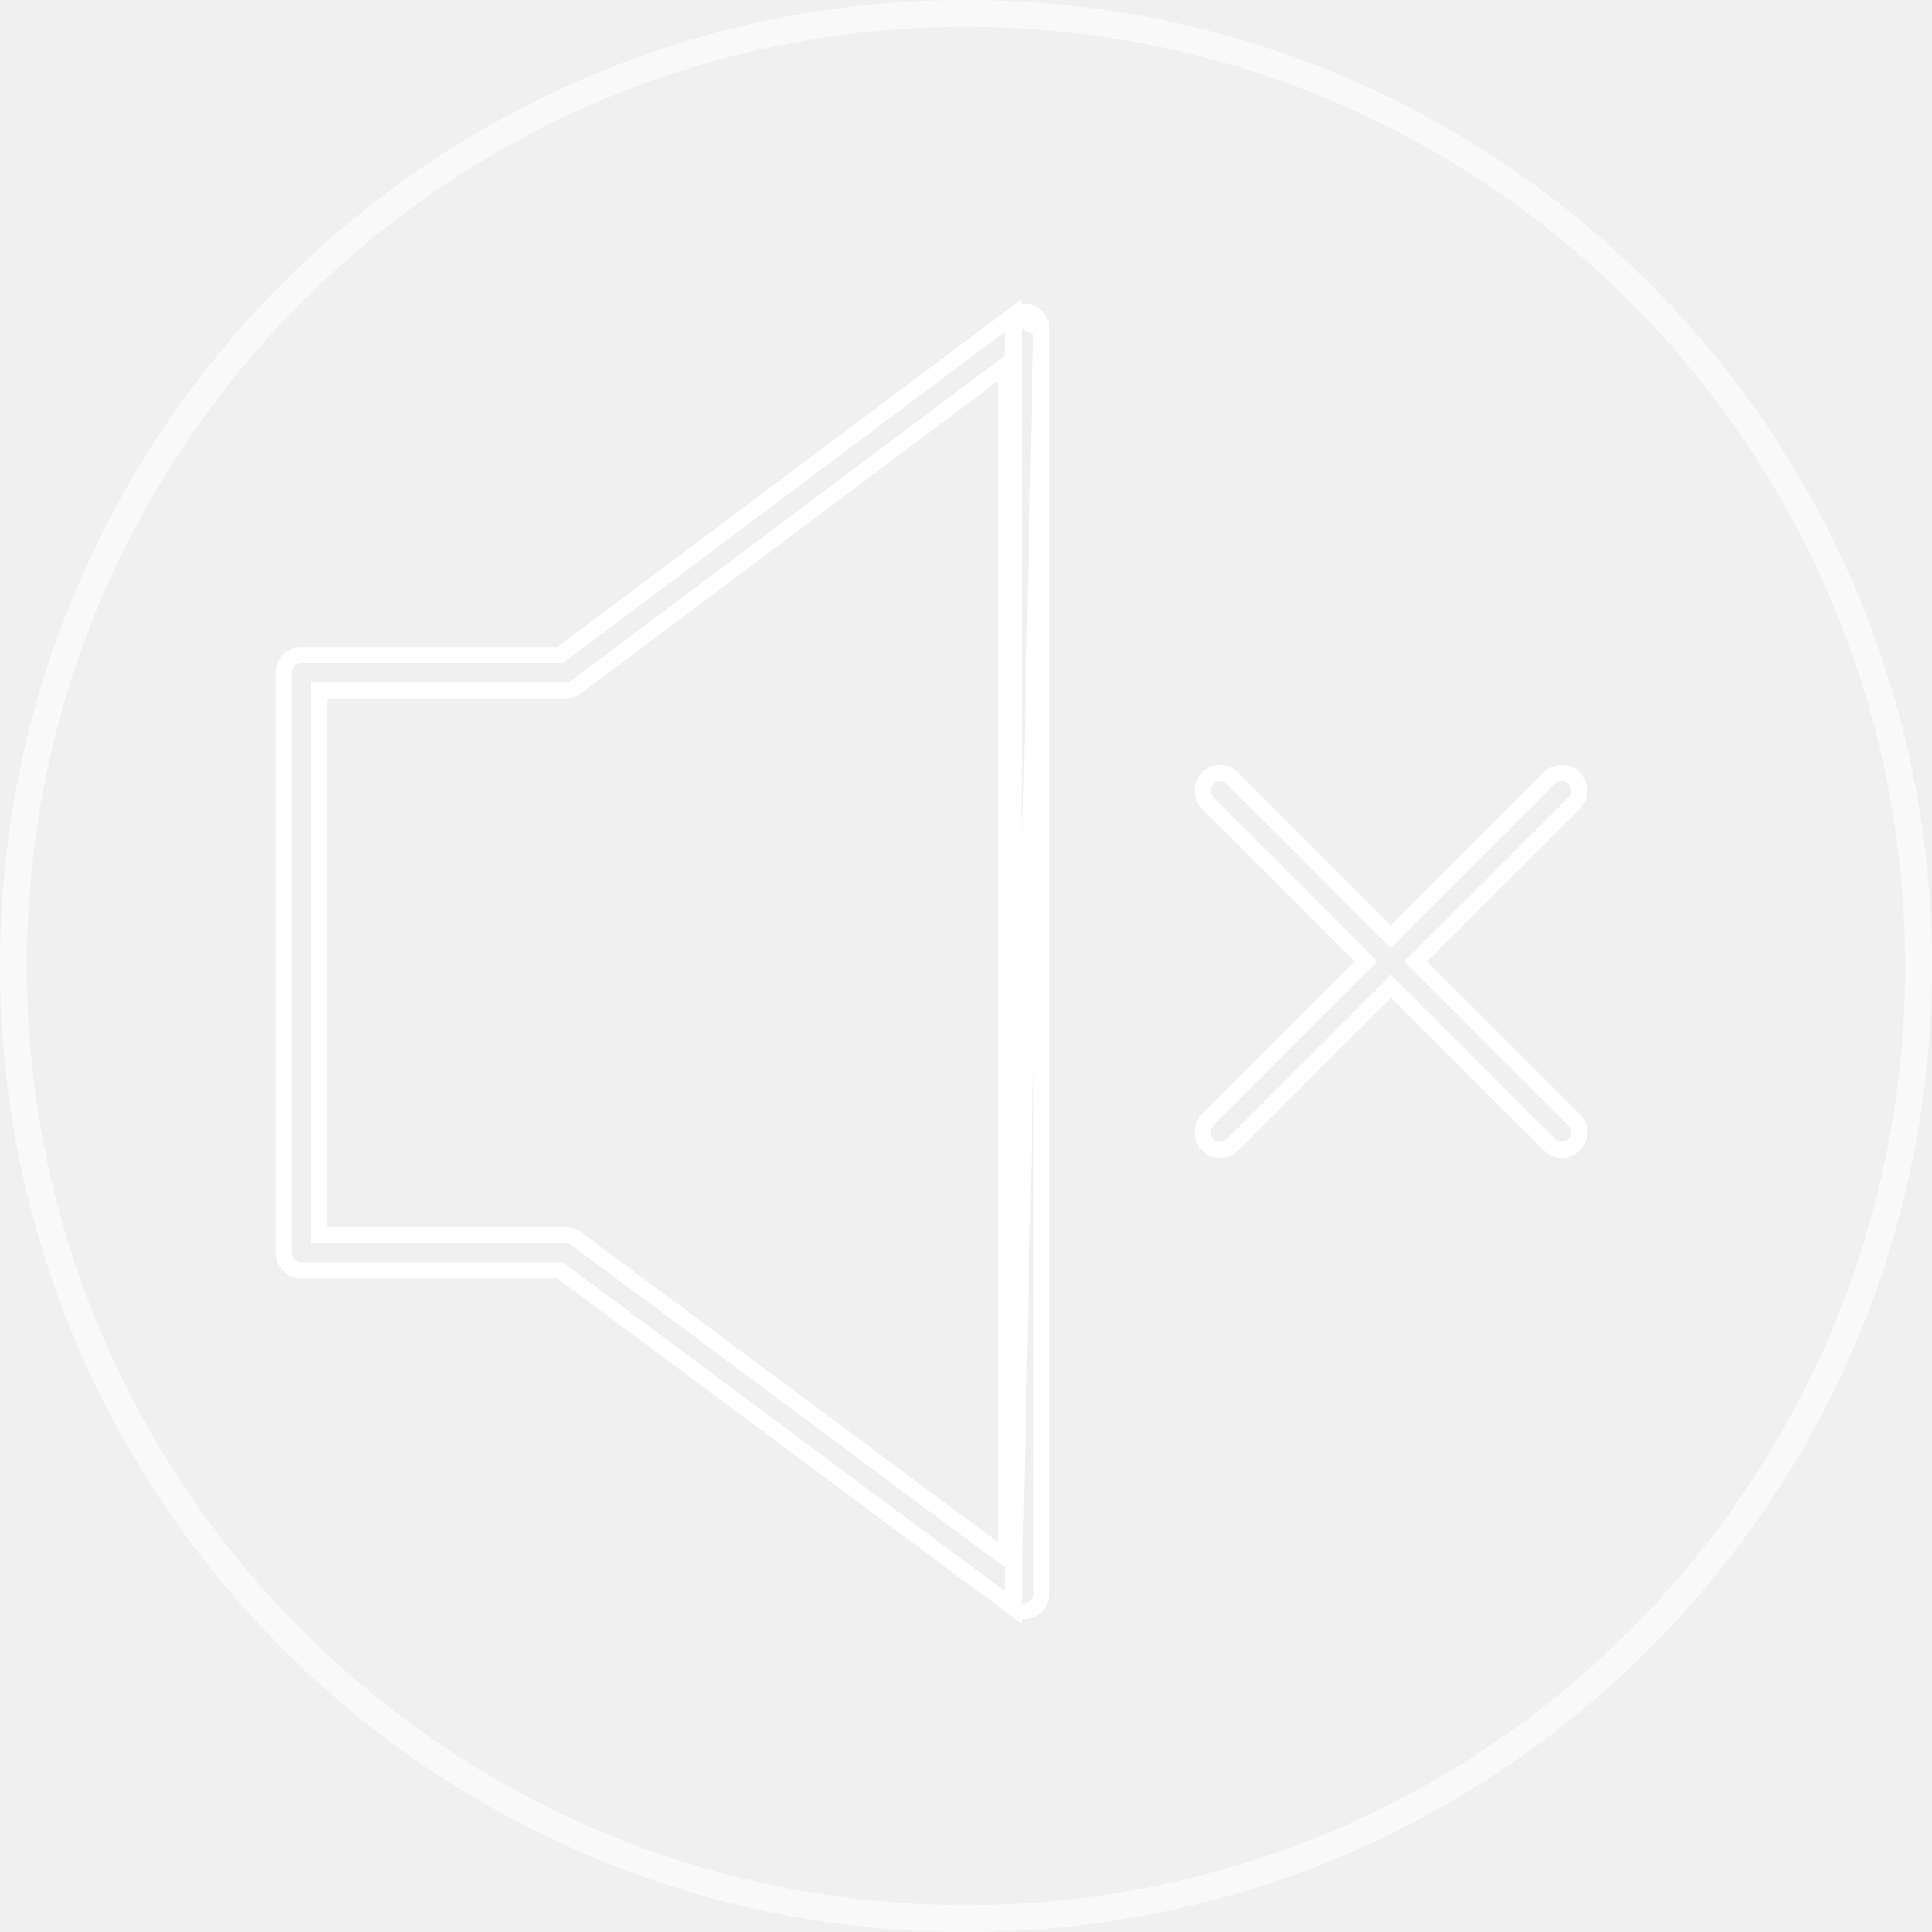
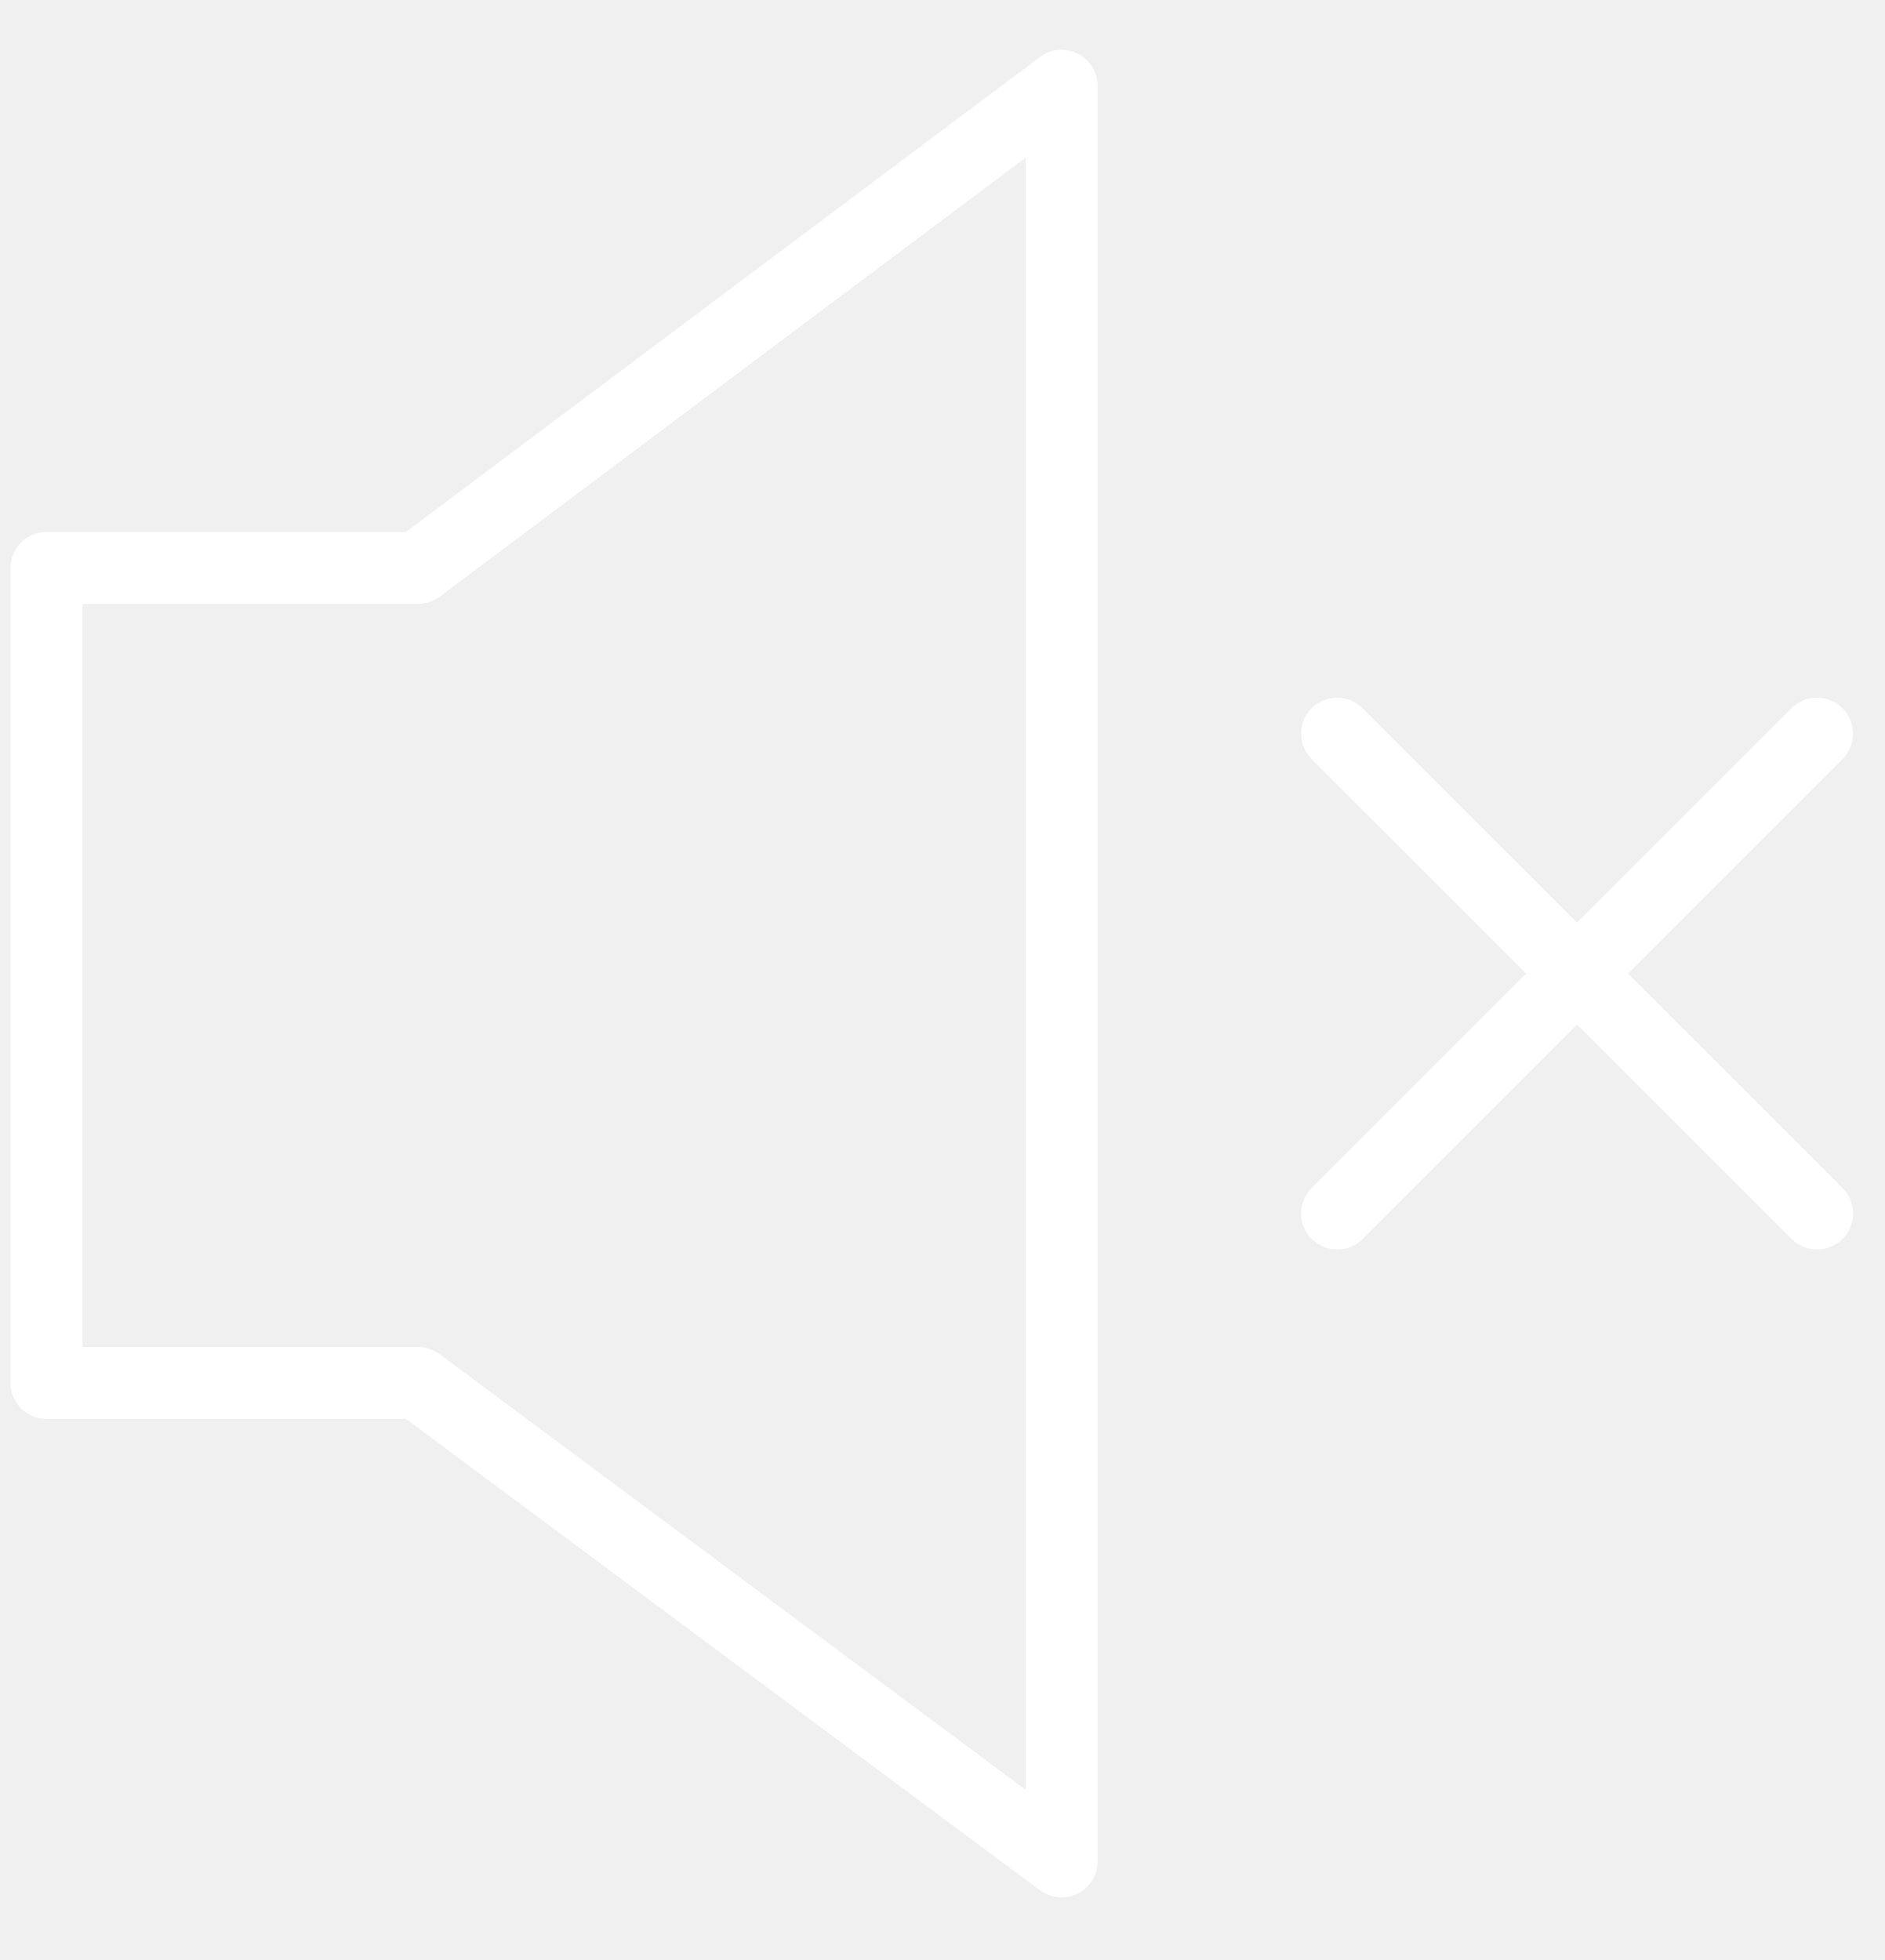
- <svg xmlns="http://www.w3.org/2000/svg" width="36" height="36" viewBox="0 0 36 36" fill="none">
-   <path d="M26.487 17.809L26.381 17.915L26.487 18.021L29.333 20.866L29.333 20.867C29.461 20.994 29.461 21.202 29.333 21.329L29.333 21.329C29.269 21.393 29.185 21.425 29.101 21.425C29.017 21.425 28.933 21.393 28.87 21.329L26.024 18.484L25.918 18.378L25.812 18.484L22.967 21.329C22.903 21.393 22.819 21.425 22.735 21.425C22.651 21.425 22.567 21.393 22.503 21.329L22.503 21.329C22.376 21.202 22.376 20.994 22.503 20.867L22.503 20.866L25.349 18.021L25.455 17.915L25.349 17.809L22.503 14.964L22.503 14.964C22.376 14.836 22.376 14.629 22.503 14.501L22.503 14.501C22.631 14.373 22.839 14.373 22.966 14.501L25.812 17.346L25.918 17.452L26.024 17.346L28.869 14.501C28.997 14.373 29.204 14.373 29.332 14.501L29.332 14.501C29.46 14.629 29.46 14.836 29.332 14.964L29.332 14.964L26.487 17.809Z" stroke="white" stroke-width="0.3" />
-   <path d="M18.884 5.876L18.884 5.876L10.475 12.176L10.435 12.206H10.385H5.616C5.435 12.206 5.289 12.352 5.289 12.534V23.345C5.289 23.526 5.435 23.673 5.616 23.673H10.386H10.436L10.476 23.702L18.885 29.955L18.884 5.876ZM18.884 5.876C18.983 5.802 19.116 5.79 19.227 5.845C19.338 5.901 19.408 6.014 19.408 6.138V6.138M18.884 5.876L19.408 6.138M19.408 6.138V29.692C19.408 29.816 19.338 29.929 19.228 29.985C19.18 30.008 19.13 30.02 19.08 30.02C19.011 30.02 18.942 29.998 18.885 29.955L19.408 6.138ZM18.514 28.863L18.753 29.041L18.753 28.742L18.753 7.093L18.753 6.793L18.513 6.972L10.741 12.796C10.741 12.796 10.741 12.796 10.741 12.796C10.684 12.838 10.615 12.861 10.544 12.861H6.094H5.944V13.011V22.868V23.018H6.094H10.544C10.614 23.018 10.683 23.041 10.74 23.083C10.74 23.083 10.74 23.083 10.74 23.083L18.514 28.863Z" stroke="white" stroke-width="0.3" />
-   <circle opacity="0.6" cx="18" cy="18" r="17.75" stroke="white" stroke-width="0.5" />
+ <svg xmlns="http://www.w3.org/2000/svg" width="25" height="26" viewBox="0 0 25 26" fill="none">
+   <path d="M21.487 12.809L21.381 12.915L21.487 13.021L24.333 15.867L24.333 15.867C24.461 15.994 24.461 16.202 24.333 16.329L24.333 16.329C24.269 16.393 24.185 16.425 24.101 16.425C24.017 16.425 23.933 16.393 23.87 16.329L21.024 13.484L20.918 13.378L20.812 13.484L17.967 16.329C17.903 16.393 17.819 16.425 17.735 16.425C17.651 16.425 17.567 16.393 17.503 16.329L17.503 16.329C17.376 16.202 17.376 15.994 17.503 15.867L17.503 15.867L20.349 13.021L20.455 12.915L20.349 12.809L17.503 9.964L17.503 9.964C17.376 9.836 17.376 9.628 17.503 9.501L17.503 9.501C17.631 9.373 17.839 9.373 17.966 9.501L20.812 12.346L20.918 12.452L21.024 12.346L23.869 9.501C23.997 9.373 24.204 9.373 24.332 9.501L24.332 9.501C24.46 9.628 24.46 9.836 24.332 9.964L24.332 9.964L21.487 12.809Z" fill="white" stroke="white" stroke-width="0.3" />
+   <path d="M14.294 0.711C14.132 0.63 13.939 0.647 13.794 0.756L5.385 7.056H0.616C0.352 7.056 0.139 7.27 0.139 7.534V18.345C0.139 18.609 0.352 18.823 0.616 18.823H5.386L13.795 25.076C13.879 25.138 13.98 25.17 14.08 25.17C14.153 25.17 14.227 25.153 14.295 25.119C14.456 25.038 14.558 24.873 14.558 24.692V1.138C14.558 0.957 14.456 0.792 14.294 0.711ZM13.603 23.742L5.829 17.962C5.747 17.901 5.647 17.868 5.544 17.868H1.094V8.011H5.544C5.647 8.011 5.748 7.978 5.83 7.916L13.603 2.092L13.603 23.742Z" fill="white" />
</svg>
